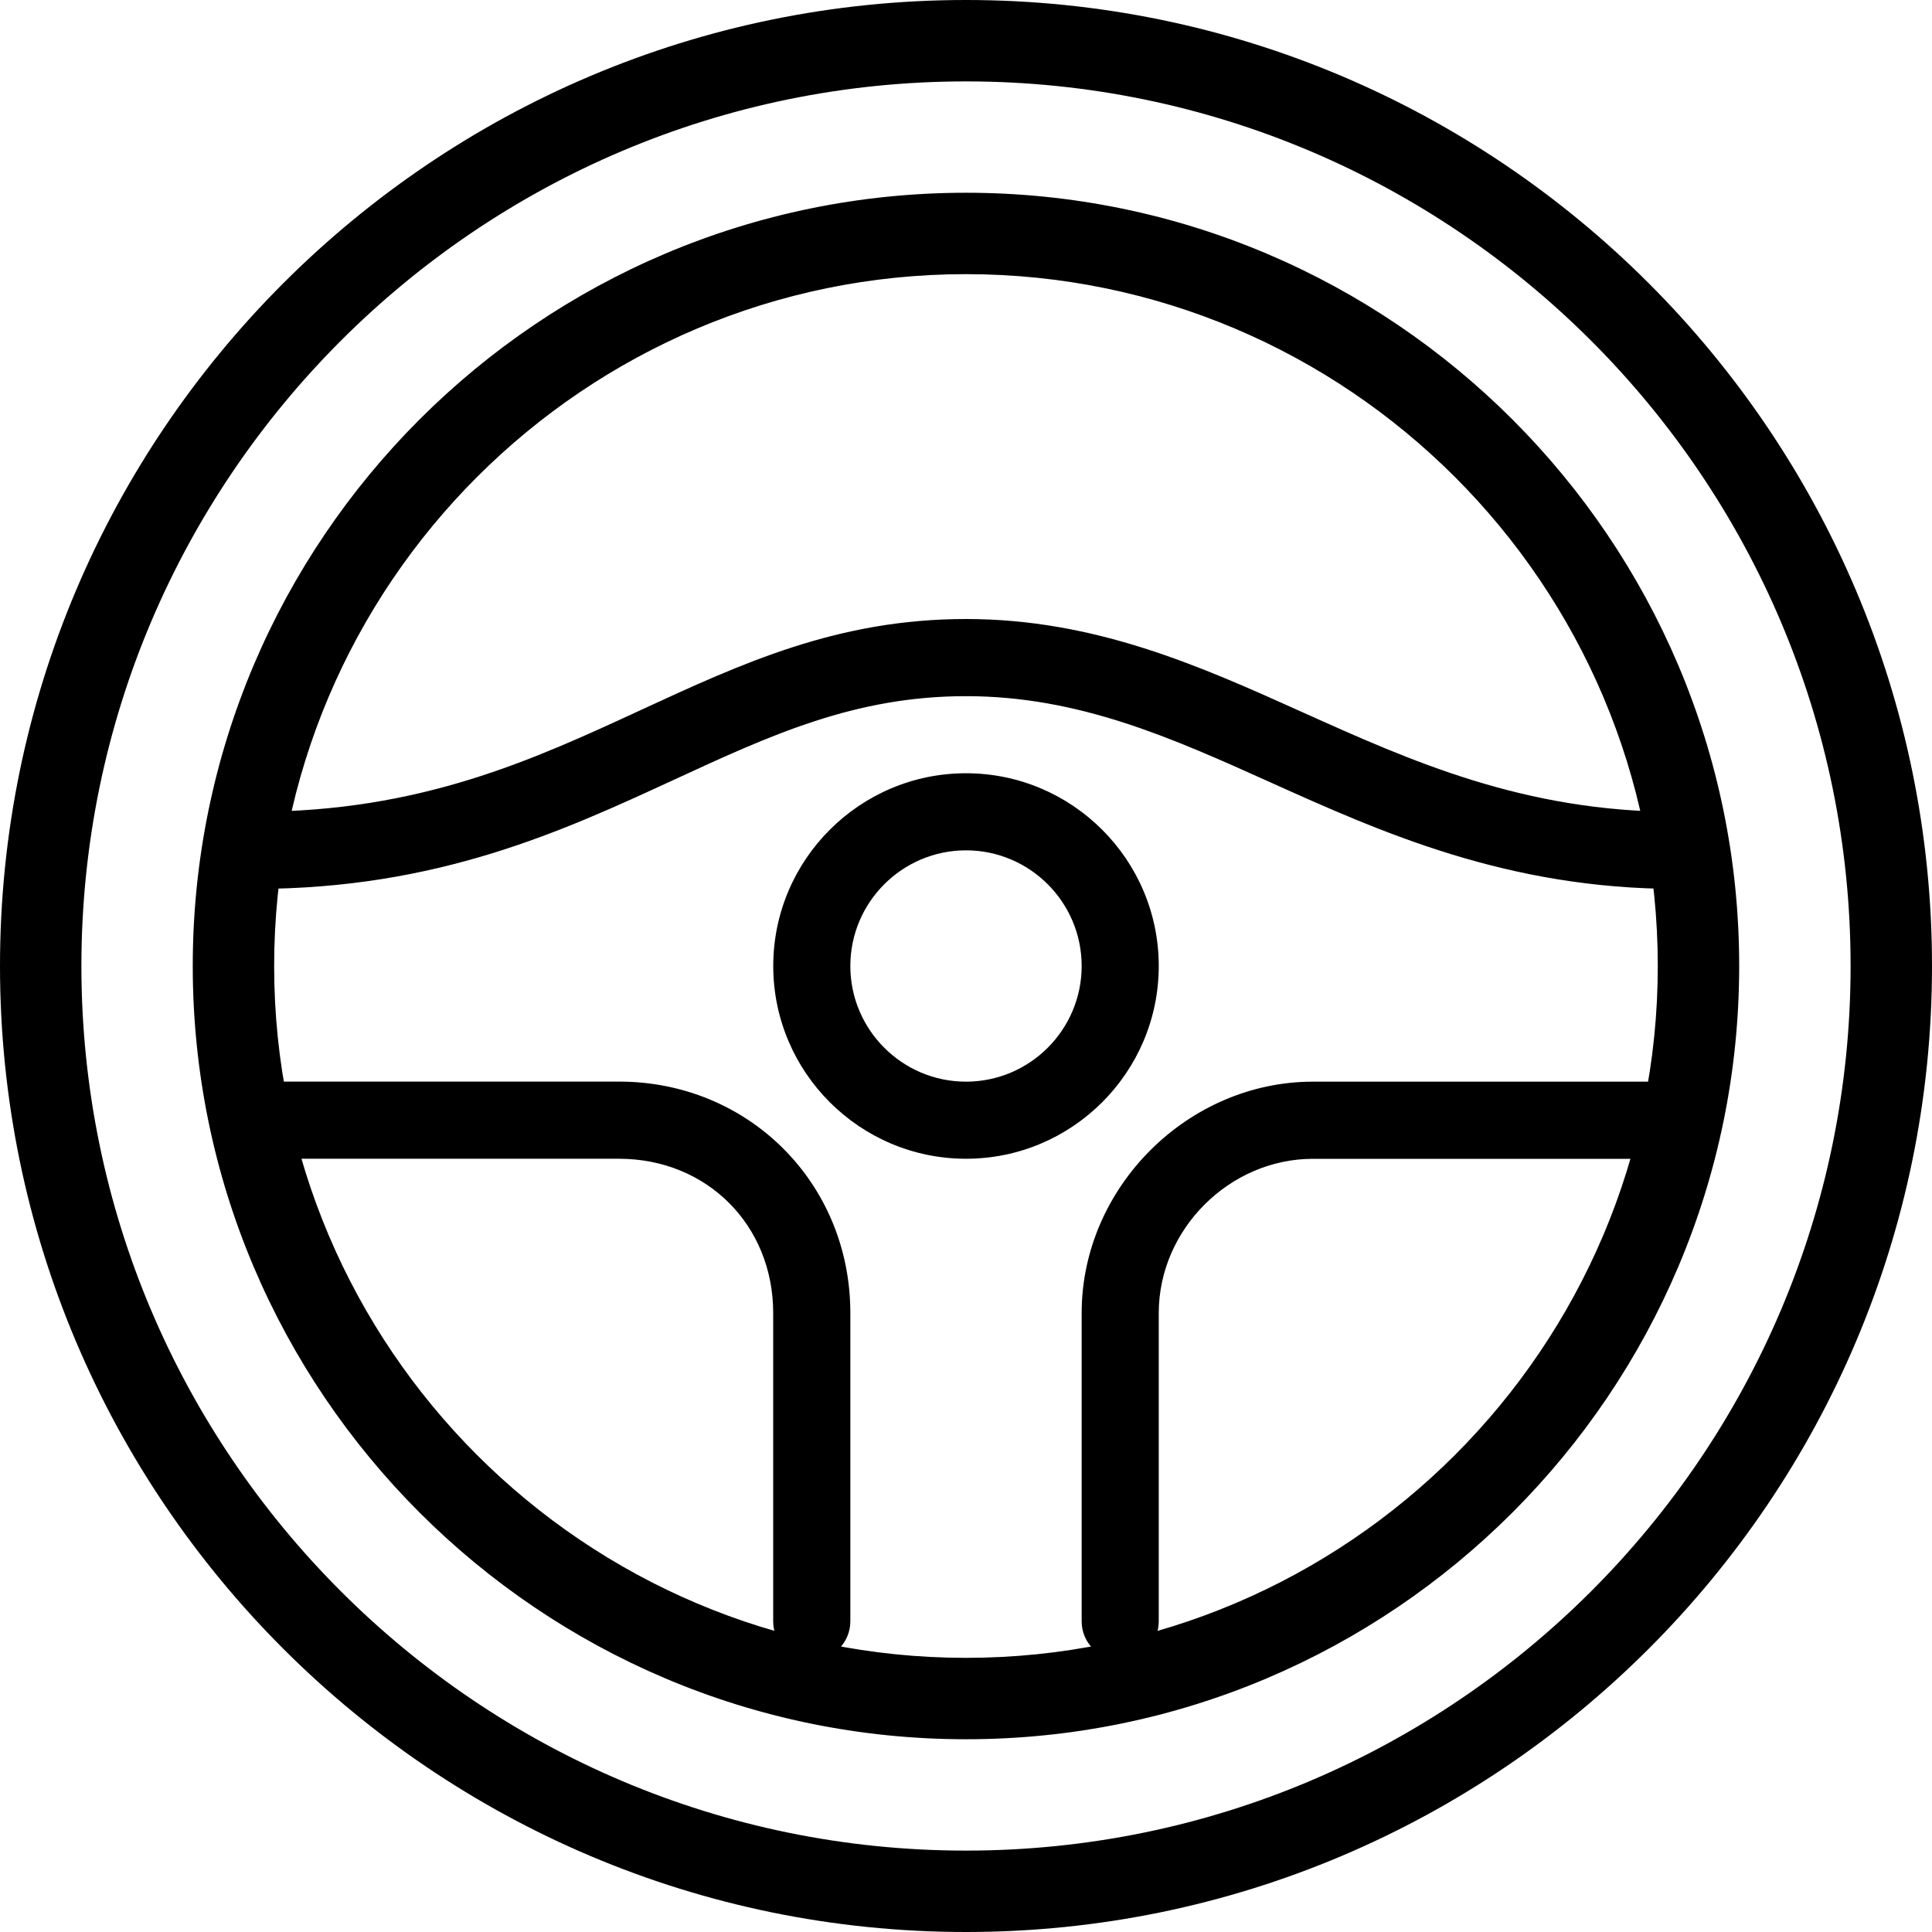
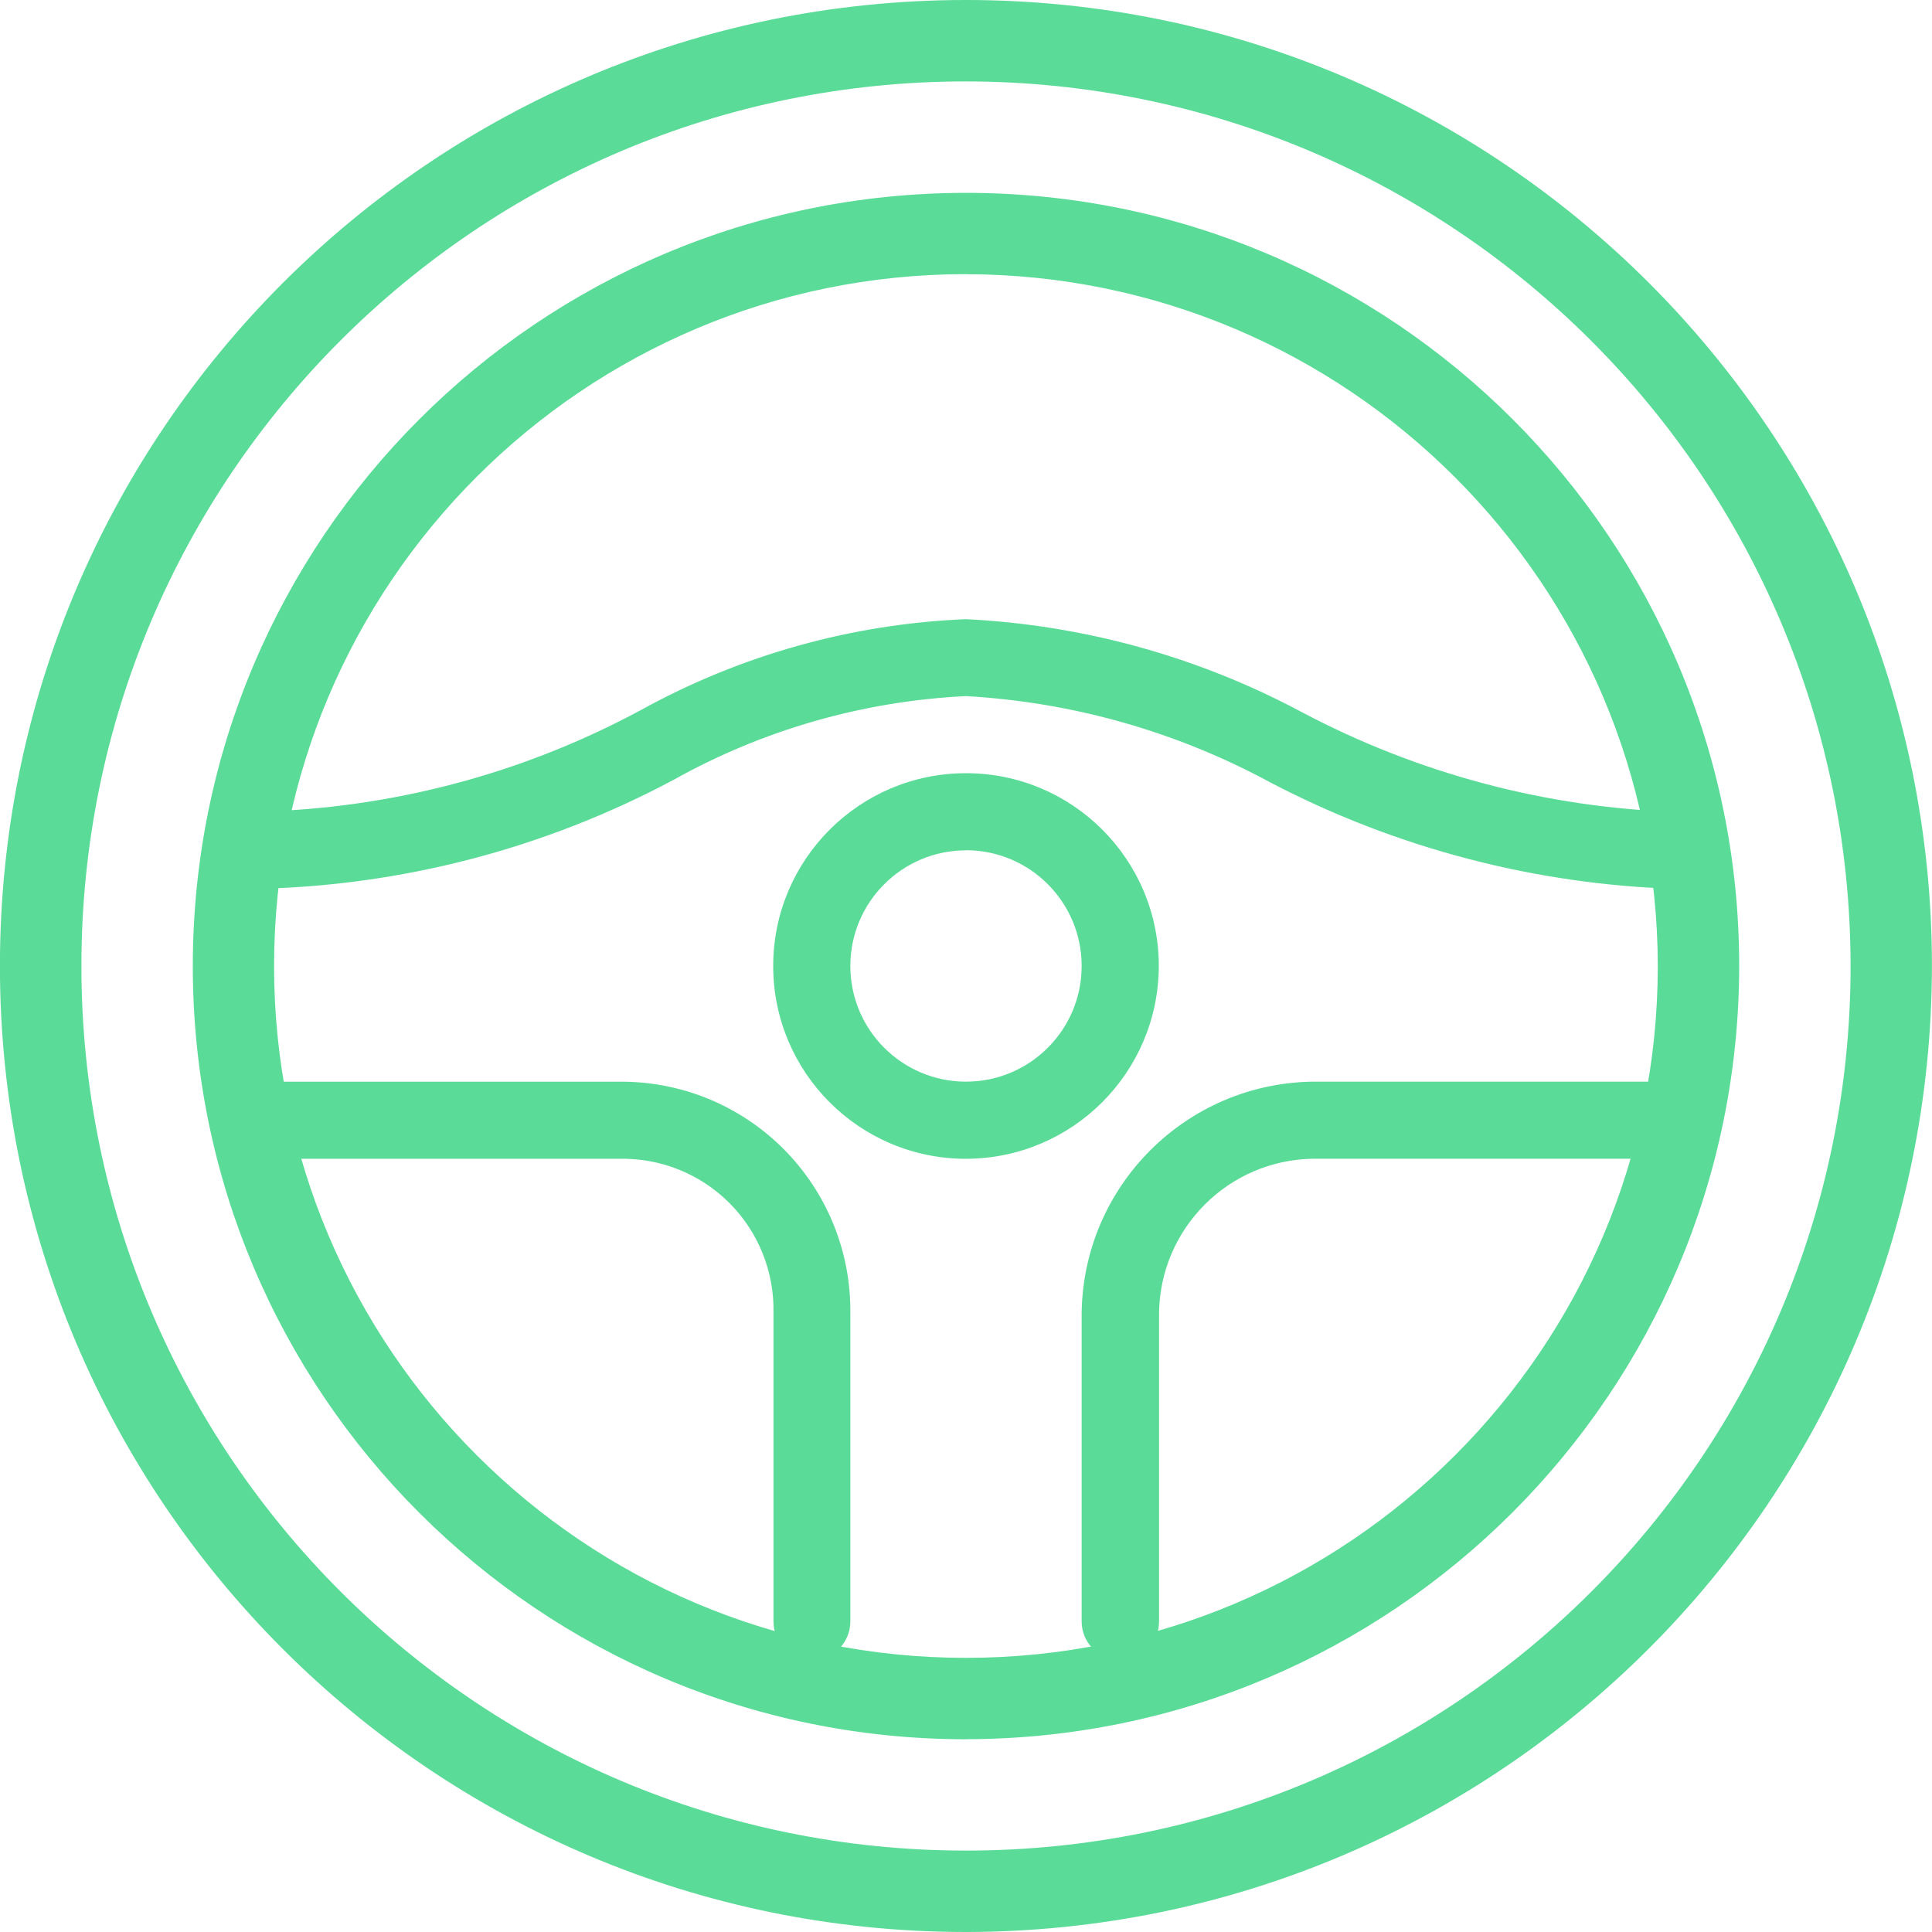
- <svg xmlns="http://www.w3.org/2000/svg" version="1.1" id="Layer_1" x="0px" y="0px" viewBox="0 0 300 300" style="enable-background:new 0 0 300 300;" xml:space="preserve">
-   <style type="text/css">
- 	.st0{fill:none;}
- </style>
-   <g>
-     <g>
-       <rect x="0.33" y="0.33" class="st0" width="299.33" height="299.33" />
-     </g>
-     <g>
-       <path d="M150,300C67.29,300,0,232.71,0,150C0,67.29,67.29,0,150,0c82.71,0,150,67.29,150,150C300,232.71,232.71,300,150,300z     M150,12.64C74.26,12.64,12.64,74.26,12.64,150S74.26,287.36,150,287.36S287.36,225.74,287.36,150S225.74,12.64,150,12.64z     M150,270.07C83.8,270.07,29.93,216.2,29.93,150S83.8,29.93,150,29.93S270.06,83.8,270.06,150S216.2,270.07,150,270.07z     M150,42.57C90.76,42.57,42.57,90.76,42.57,150S90.76,257.43,150,257.43S257.42,209.24,257.42,150S209.24,42.57,150,42.57z" />
-     </g>
-     <g>
-       <path d="M173.95,257.76c-3.31,0-5.99-2.68-5.99-5.99v-47.89c0-19.47,16.45-35.92,35.92-35.92h54.21c3.31,0,5.99,2.68,5.99,5.99    s-2.68,5.99-5.99,5.99h-54.21c-12.98,0-23.95,10.97-23.95,23.95v47.89C179.93,255.08,177.26,257.76,173.95,257.76z M126.05,257.76    c-3.31,0-5.99-2.68-5.99-5.99v-47.89c0-13.65-10.3-23.95-23.95-23.95H39.58c-3.31,0-5.99-2.68-5.99-5.99s2.68-5.99,5.99-5.99    h56.54c20.14,0,35.92,15.78,35.92,35.92v47.89C132.04,255.08,129.36,257.76,126.05,257.76z M260.42,138.03    c-26.38,0-45.94-8.8-63.2-16.57c-15.26-6.87-29.69-13.36-47.22-13.36c-17.24,0-30.3,6.03-45.41,13.01    c-17.18,7.93-36.65,16.92-65.01,16.92c-3.31,0-5.99-2.68-5.99-5.99c0-3.31,2.68-5.99,5.99-5.99c25.72,0,43.14-8.04,59.98-15.82    c15.72-7.26,30.56-14.11,50.43-14.11c20.1,0,36.39,7.33,52.14,14.42c16.95,7.63,34.47,15.52,58.28,15.52    c3.31,0,5.99,2.68,5.99,5.99C266.41,135.35,263.73,138.03,260.42,138.03z" />
-     </g>
-     <g>
-       <path d="M150,179.93c-16.5,0-29.93-13.43-29.93-29.93s13.43-29.93,29.93-29.93s29.93,13.43,29.93,29.93S166.5,179.93,150,179.93z     M150,132.04c-9.9,0-17.96,8.06-17.96,17.96s8.06,17.96,17.96,17.96s17.96-8.06,17.96-17.96S159.9,132.04,150,132.04z" />
-     </g>
+ <svg xmlns="http://www.w3.org/2000/svg" id="Group_1464" data-name="Group 1464" width="29" height="29" viewBox="0 0 29 29">
+   <defs>
+     <clipPath id="clip-path">
+       <rect id="Rectangle_2536" data-name="Rectangle 2536" width="29" height="29" fill="#5bdb98" />
+     </clipPath>
+   </defs>
+   <g id="Group_1463" data-name="Group 1463" clip-path="url(#clip-path)">
+     <path id="Path_6135" data-name="Path 6135" d="M14.5,29A14.5,14.5,0,1,1,29,14.5,14.516,14.516,0,0,1,14.5,29m0-27.778A13.278,13.278,0,1,0,27.779,14.5,13.293,13.293,0,0,0,14.5,1.222m0,24.885A11.606,11.606,0,1,1,26.107,14.5,11.62,11.62,0,0,1,14.5,26.106m0-21.991A10.385,10.385,0,1,0,24.885,14.5,10.4,10.4,0,0,0,14.5,4.116" transform="translate(-0.001)" fill="#5bdb98" />
+     <path id="Path_6136" data-name="Path 6136" d="M34.817,76.423a.578.578,0,0,1-.579-.579v-4.63a3.519,3.519,0,0,1,3.472-3.472h5.241a.579.579,0,1,1,0,1.157H37.711A2.346,2.346,0,0,0,35.4,71.215v4.63a.578.578,0,0,1-.579.579m-4.63,0a.579.579,0,0,1-.579-.579v-4.63A2.264,2.264,0,0,0,27.294,68.9H21.829a.579.579,0,1,1,0-1.157h5.465a3.435,3.435,0,0,1,3.472,3.472v4.63a.578.578,0,0,1-.579.579M43.176,64.849a14.1,14.1,0,0,1-6.109-1.6A10.863,10.863,0,0,0,32.5,61.955a9.985,9.985,0,0,0-4.39,1.258,13.917,13.917,0,0,1-6.284,1.636.579.579,0,1,1,0-1.158,12.769,12.769,0,0,0,5.8-1.529A11.038,11.038,0,0,1,32.5,60.8a11.932,11.932,0,0,1,5.04,1.394,12.951,12.951,0,0,0,5.634,1.5.579.579,0,1,1,0,1.158" transform="translate(-18.002 -51.506)" fill="#5bdb98" />
+     <path id="Path_6137" data-name="Path 6137" d="M78.837,81.732a2.894,2.894,0,1,1,2.894-2.894,2.9,2.9,0,0,1-2.894,2.894m0-4.63a1.736,1.736,0,1,0,1.736,1.736A1.738,1.738,0,0,0,78.837,77.1" transform="translate(-64.337 -64.338)" fill="#5bdb98" />
  </g>
</svg>
